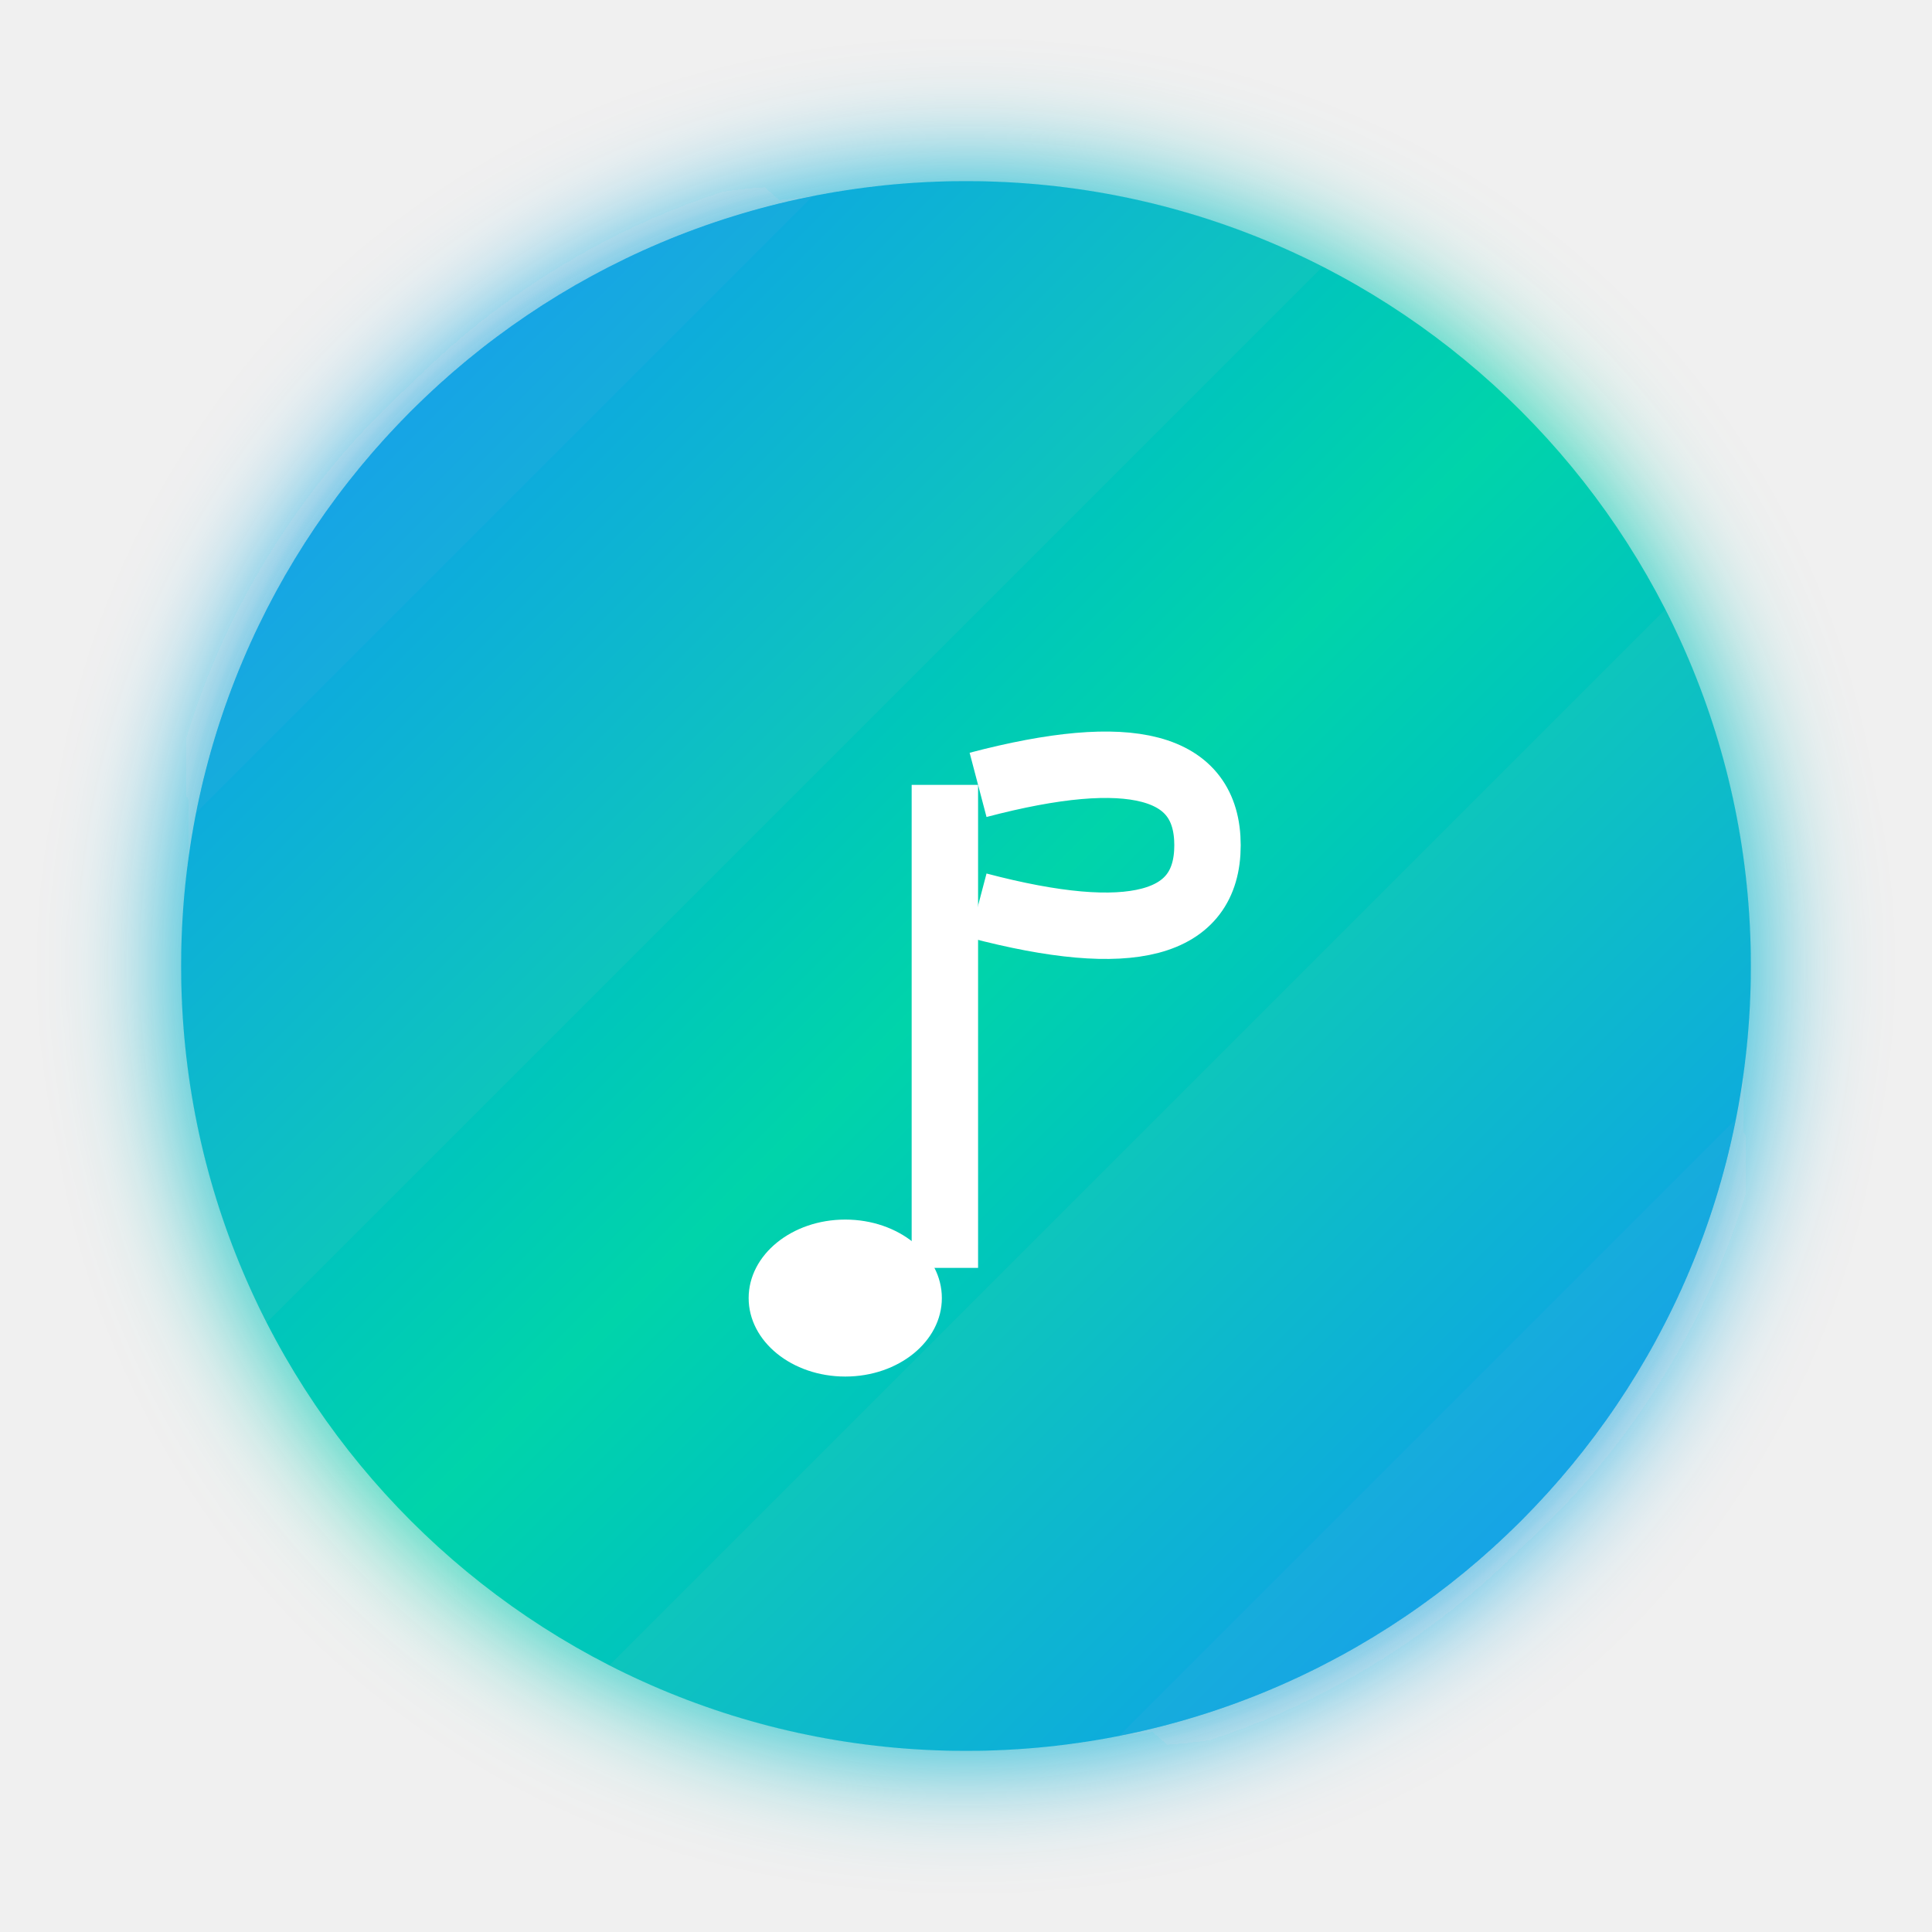
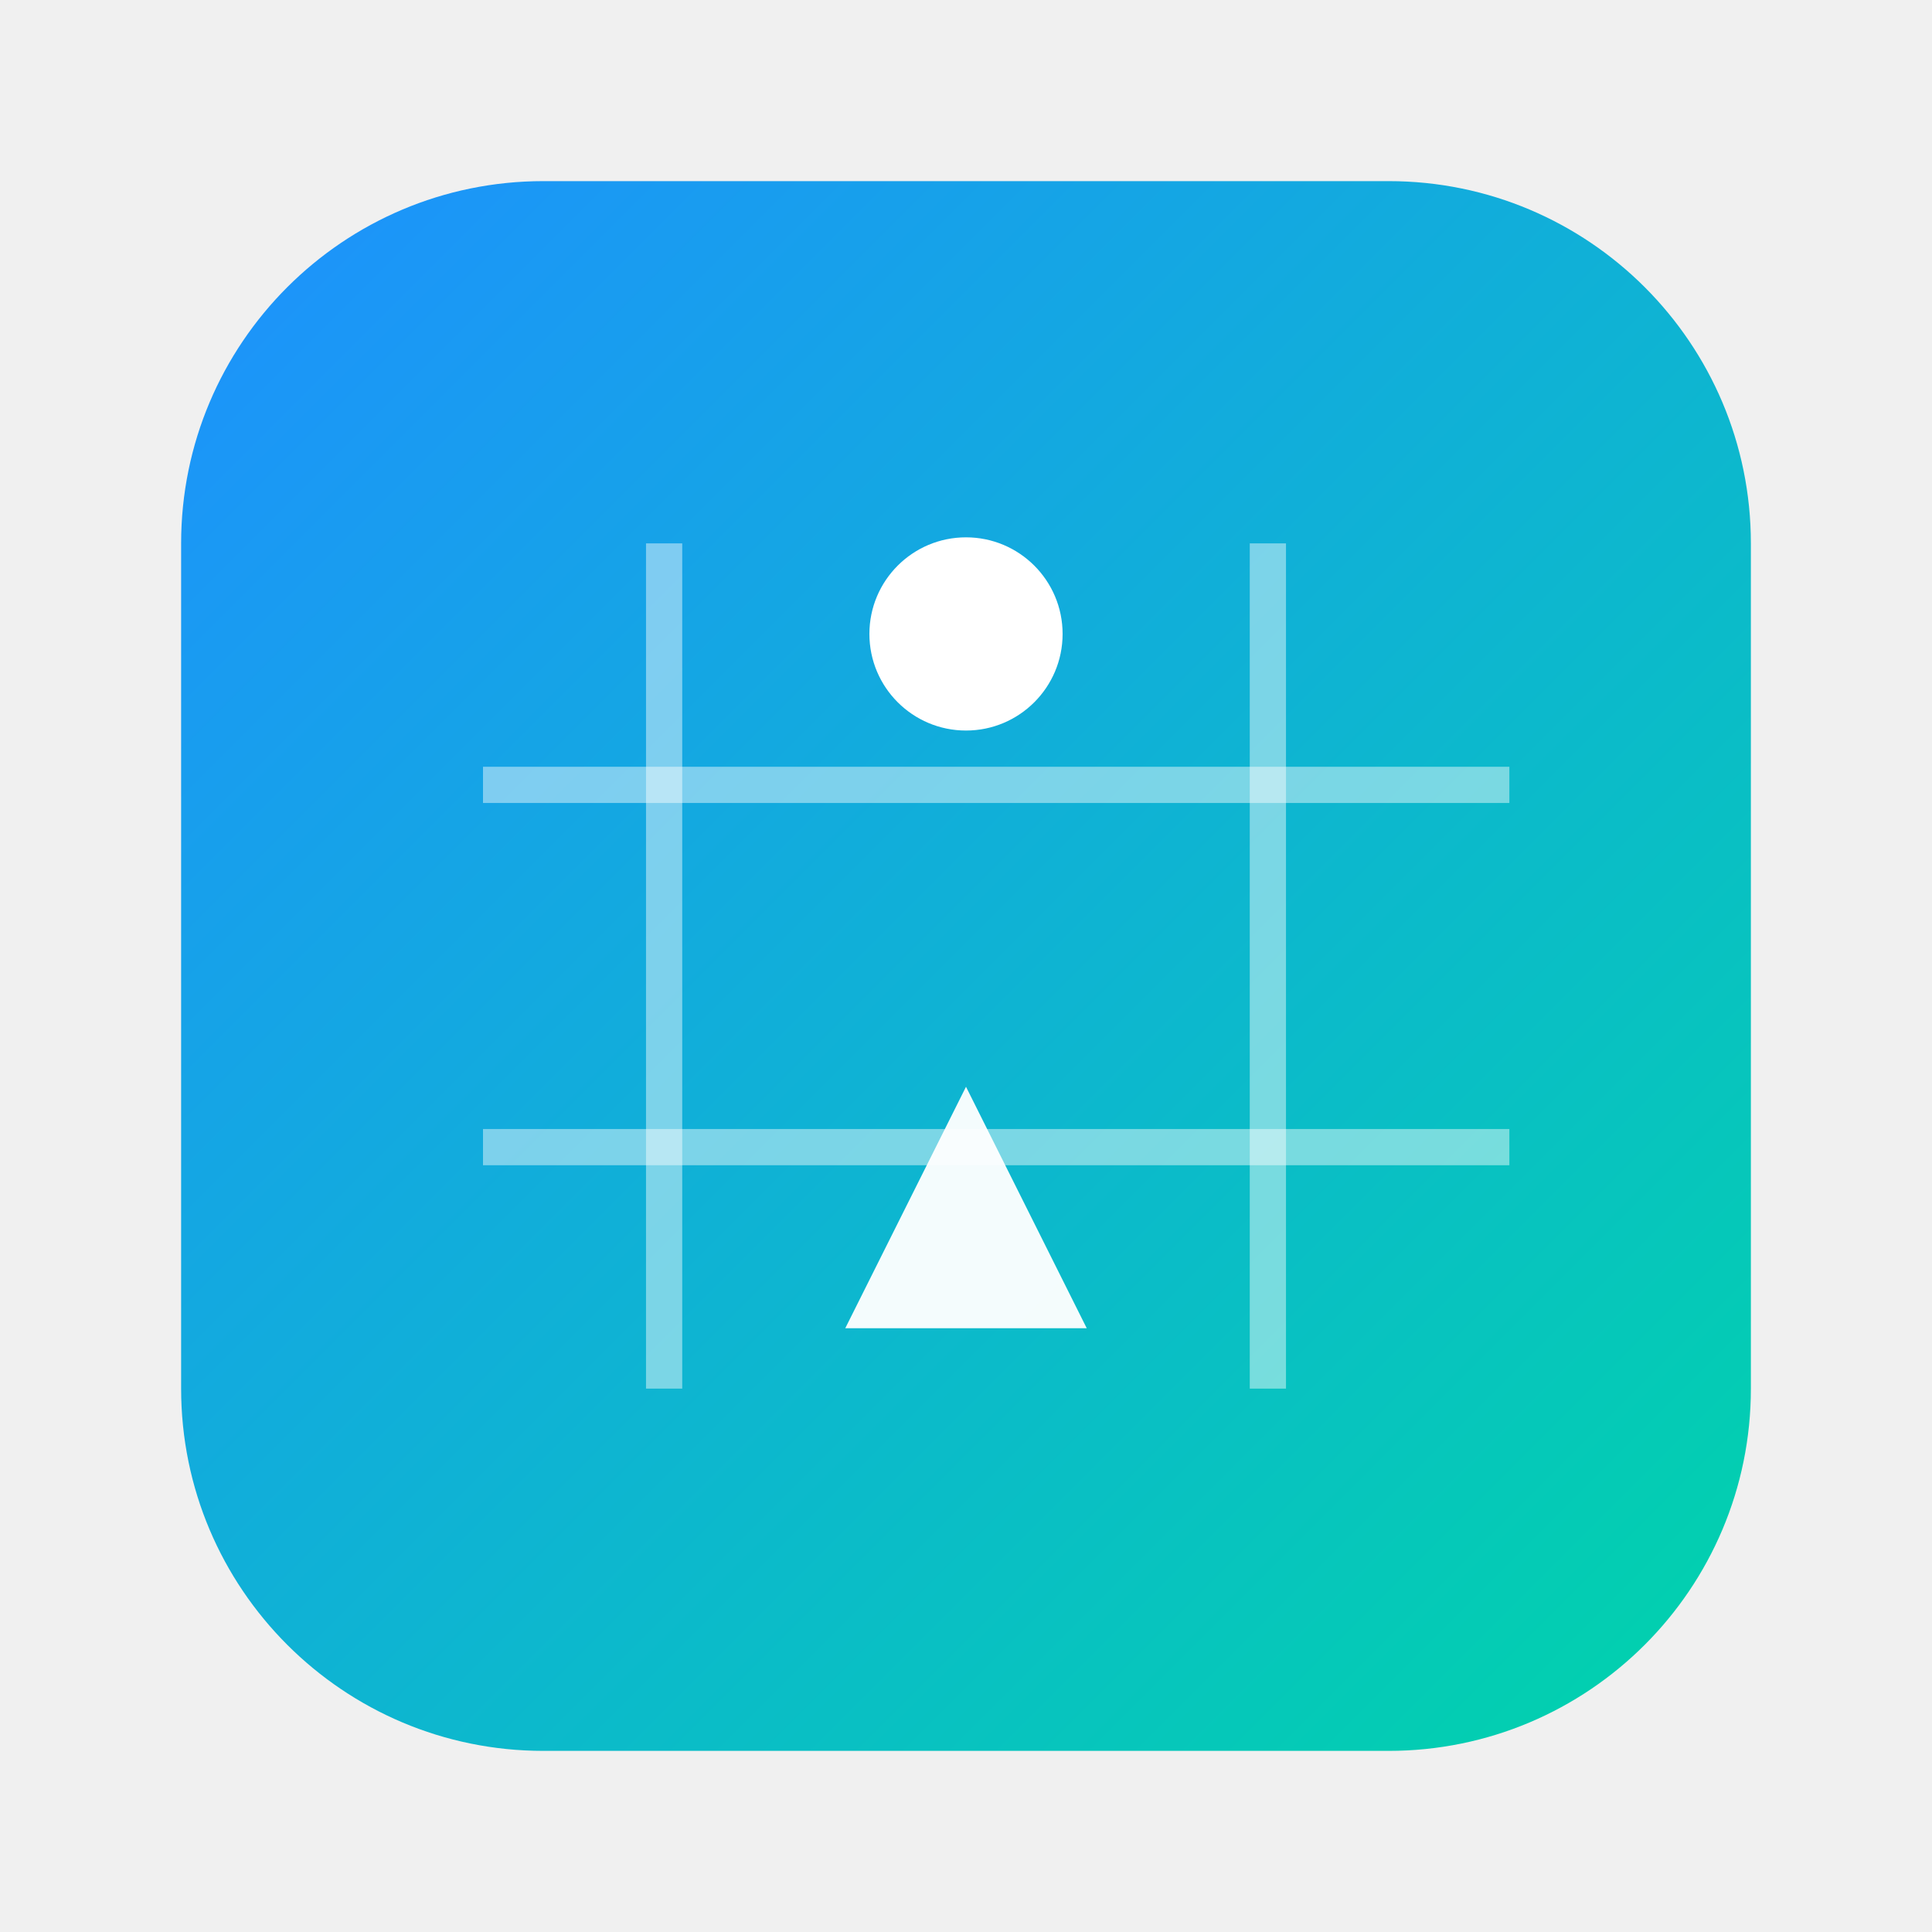
- <svg xmlns="http://www.w3.org/2000/svg" viewBox="0 0 64 64">
+ <svg xmlns="http://www.w3.org/2000/svg" viewBox="0 0 64 64" role="img" aria-labelledby="title desc">
  <defs>
-     <linearGradient id="logoGradient" x1="0%" y1="0%" x2="100%" y2="100%">
-       <stop offset="0%" style="stop-color:#1e90ff;stop-opacity:1" />
-       <stop offset="50%" style="stop-color:#00d4aa;stop-opacity:1" />
-       <stop offset="100%" style="stop-color:#1e90ff;stop-opacity:1" />
+     <linearGradient id="rfGradient" x1="0%" y1="0%" x2="100%" y2="100%">
+       <stop offset="0%" stop-color="#1e90ff" />
+       <stop offset="100%" stop-color="#00d4aa" />
    </linearGradient>
-     <filter id="glow">
-       <feGaussianBlur stdDeviation="2" result="coloredBlur" />
-       <feMerge>
-         <feMergeNode in="coloredBlur" />
-         <feMergeNode in="SourceGraphic" />
-       </feMerge>
-     </filter>
  </defs>
-   <circle cx="32" cy="32" r="26" fill="url(#logoGradient)" filter="url(#glow)" />
-   <g transform="translate(0,0)">
-     <ellipse cx="28" cy="43" rx="3.2" ry="2.6" fill="white" />
-     <rect x="30.2" y="26" width="2.2" height="16" fill="white" />
-     <path d="M32.4 26 Q40 24 40 28 Q40 32 32.4 30" stroke="white" stroke-width="2.2" fill="none" />
+   <rect x="6" y="6" width="52" height="52" rx="12" fill="url(#rfGradient)" />
+   <g stroke="white" stroke-opacity="0.45" stroke-width="1.2">
+     <path d="M22 18 V46" />
+     <path d="M42 18 V46" />
+     <path d="M16 26 H50" />
+     <path d="M16 38 H50" />
  </g>
+   <circle cx="32" cy="21" r="3.2" fill="#ffffff" />
+   <polygon points="28,44 36,44 32,36" fill="#ffffff" opacity="0.95" />
</svg>
